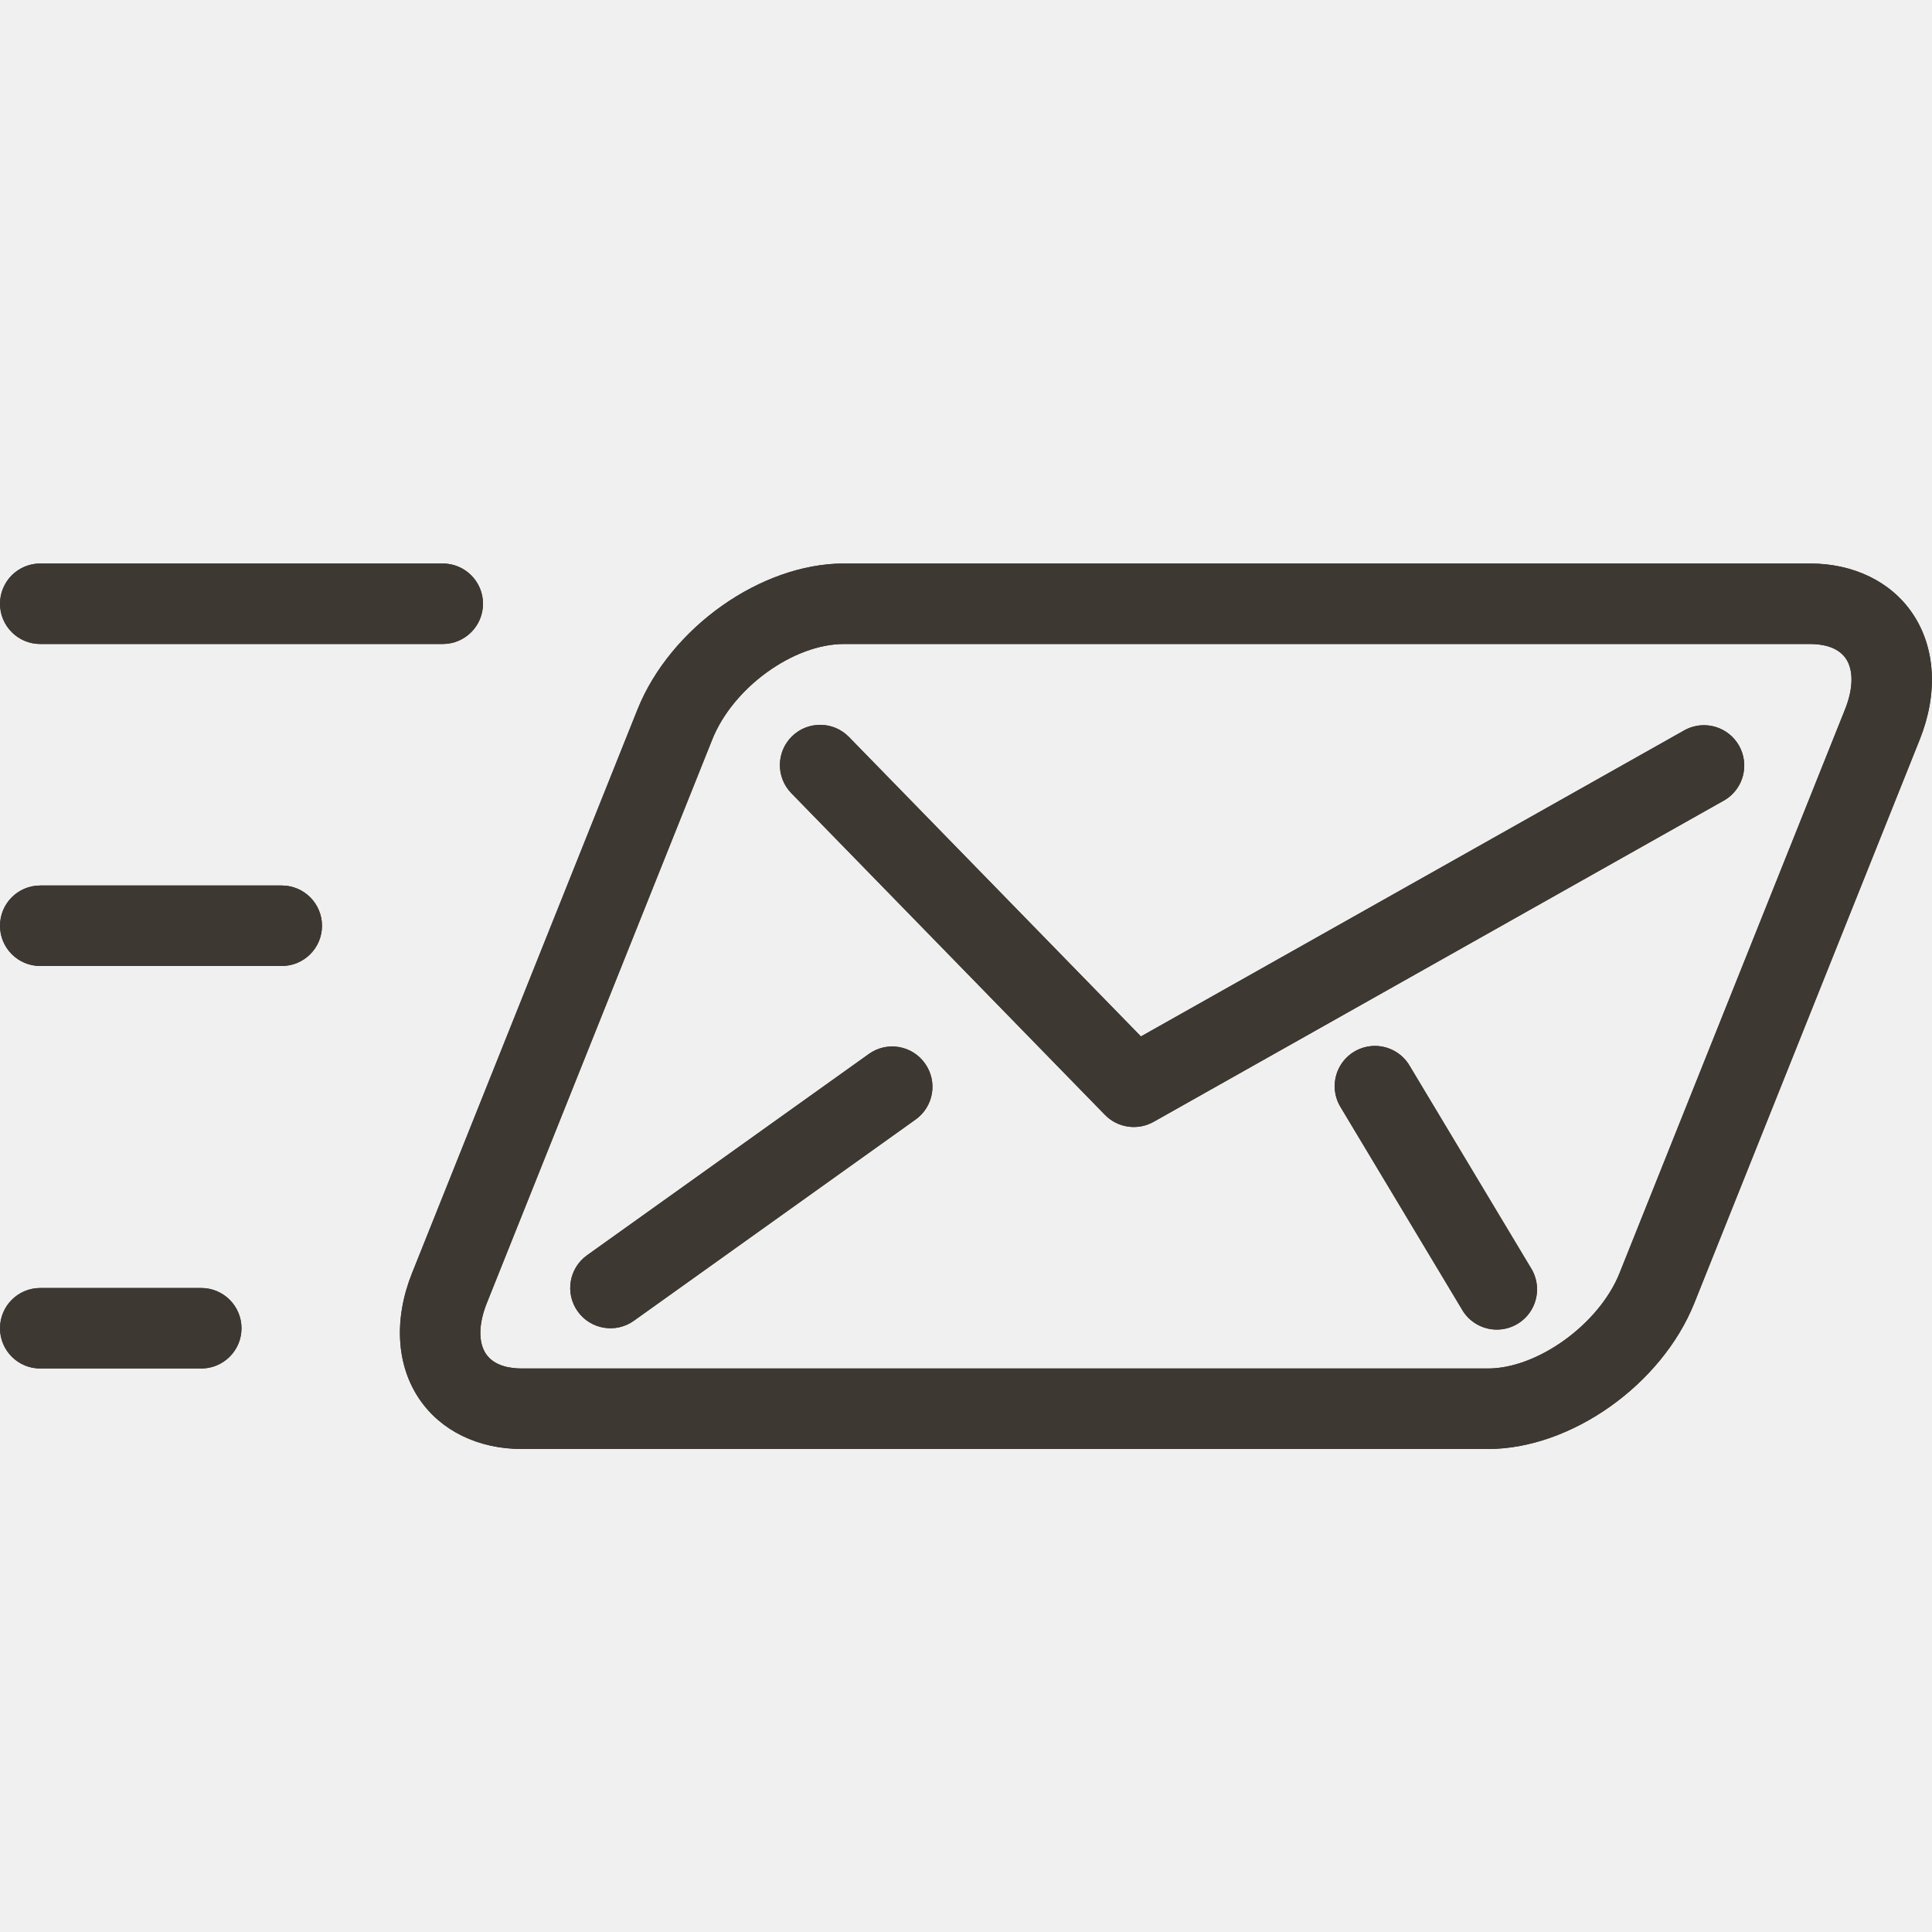
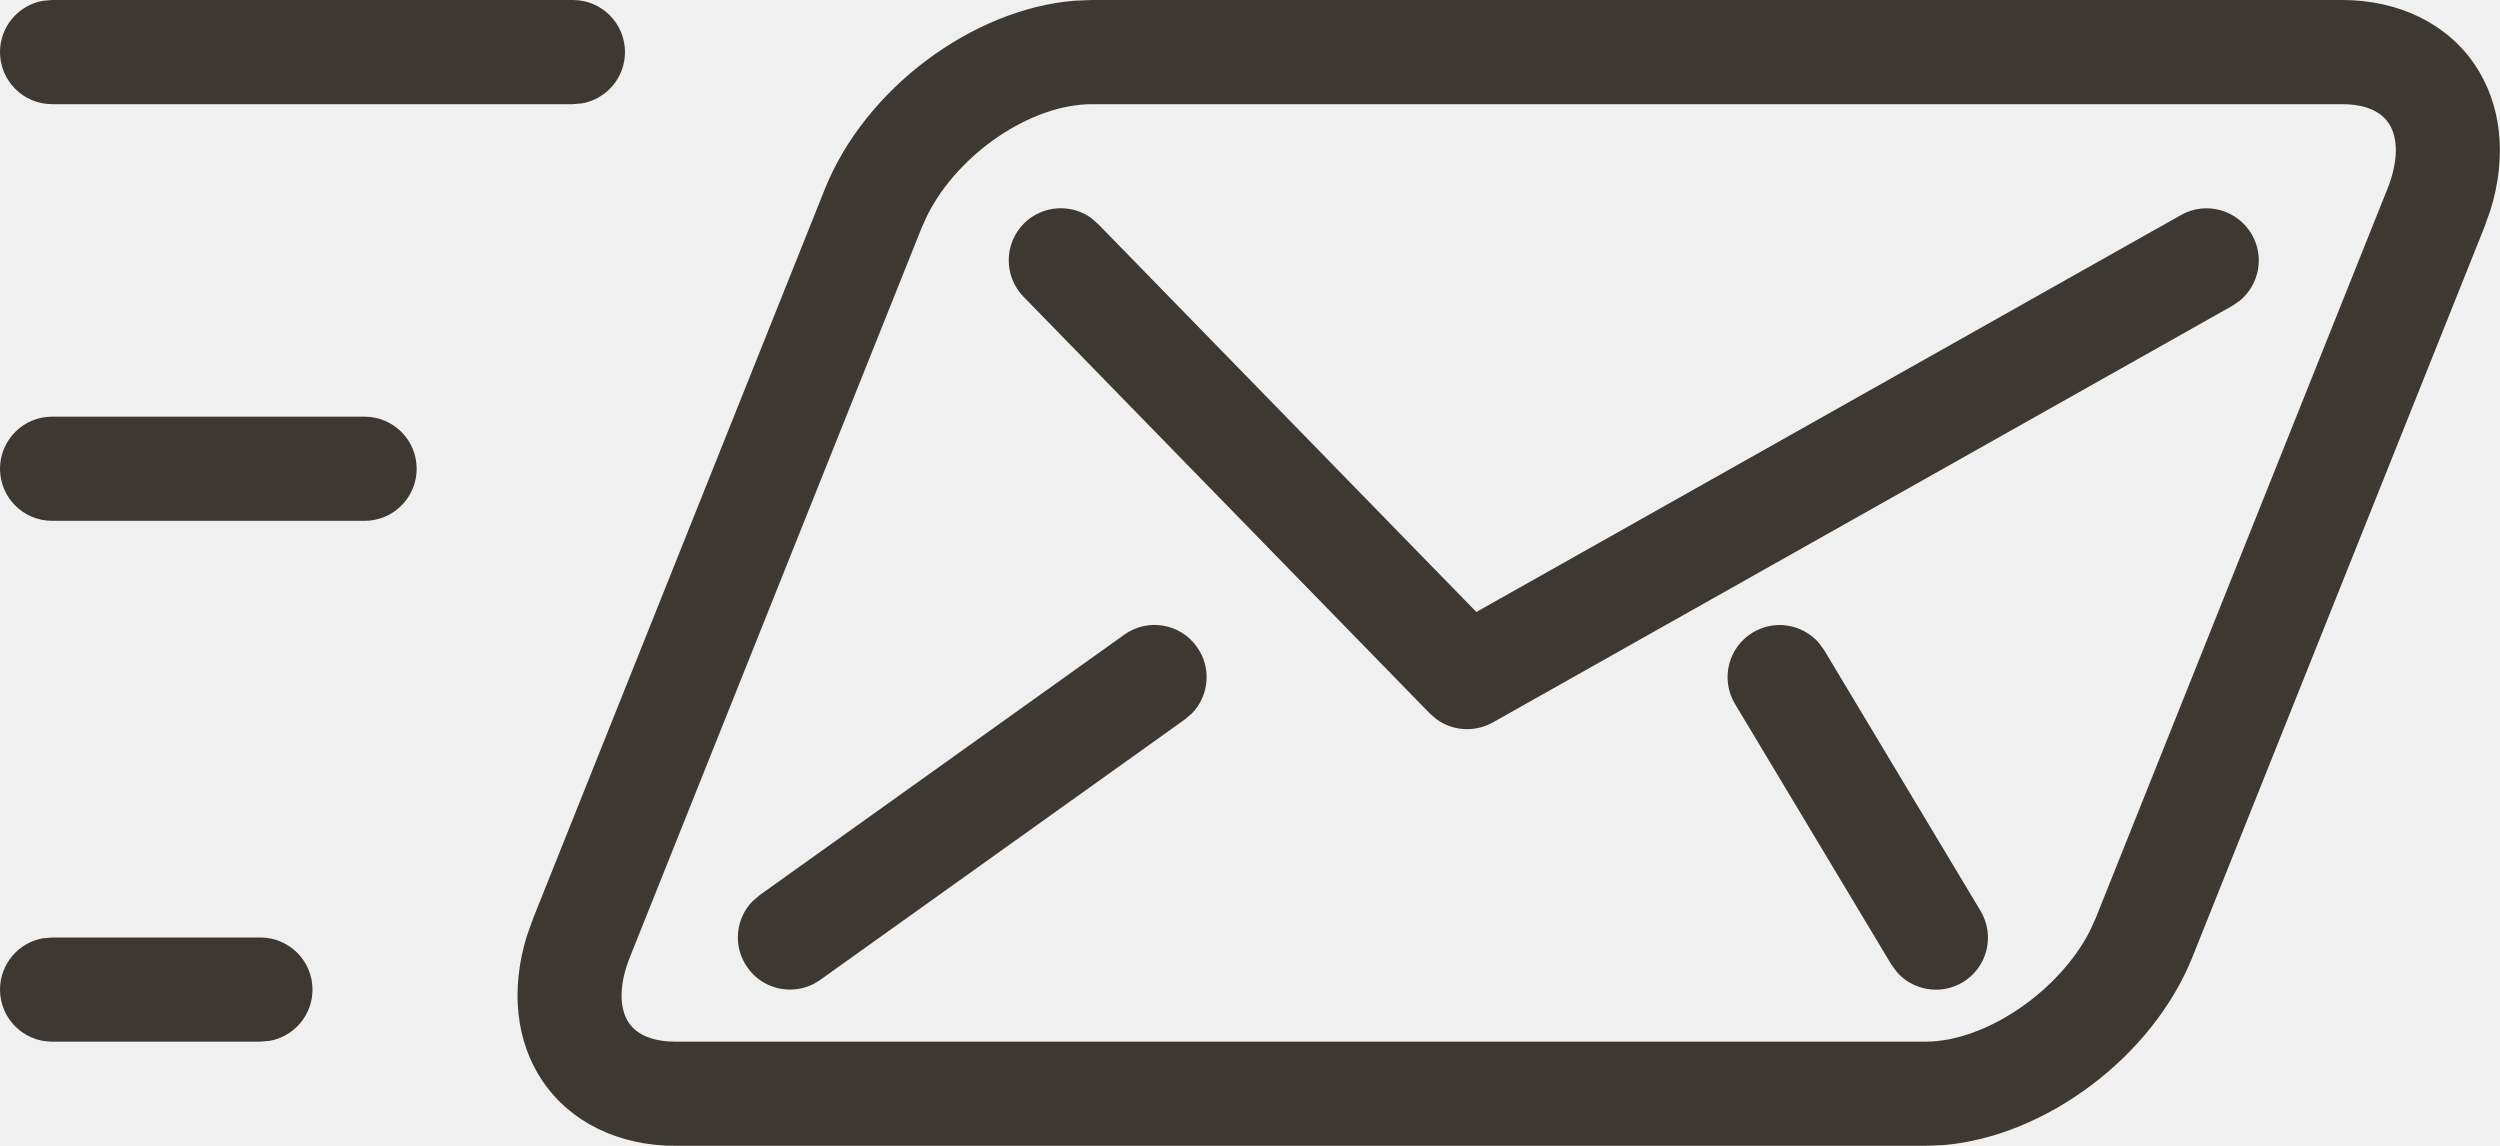
- <svg xmlns="http://www.w3.org/2000/svg" xmlns:xlink="http://www.w3.org/1999/xlink" width="40px" height="100%" viewBox="0 0 24 24">
-   <defs>
-     <path id="email-send-3_a" d="M23.758 7.621c.286.422.319.993.09 1.565l-2.8 7C20.641 17.203 19.514 18 18.484 18h-12c-.543 0-1.007-.226-1.275-.621-.286-.422-.319-.993-.09-1.565l2.8-7C8.327 7.797 9.454 7 10.484 7h12c.543 0 1.007.226 1.274.621zm-.839 1.193c.104-.259.108-.49.011-.633-.102-.15-.299-.181-.446-.181h-12c-.63 0-1.379.543-1.636 1.186l-2.8 7c-.104.259-.108.489-.011.633.102.15.299.181.447.181h12c.619 0 1.383-.554 1.635-1.186l2.8-7zm-1.981.25a.501.501 0 0 1 .492.872l-7.1 4a.501.501 0 0 1-.604-.087l-3.9-4a.5.5 0 0 1 .715-.699l3.632 3.725 6.765-3.811zm-10.145 4.029a.498.498 0 0 1 .697.117.499.499 0 0 1-.116.697l-3.5 2.5a.499.499 0 0 1-.581-.814l3.5-2.5zm6.72.15l1.5 2.501a.5.5 0 1 1-.857.514l-1.5-2.5a.5.5 0 1 1 .857-.515zM.5 8a.5.5 0 0 1 0-1h5a.5.5 0 0 1 0 1h-5zm2 8a.5.5 0 0 1 0 1h-2a.5.5 0 0 1 0-1h2zm1-5a.5.5 0 0 1 0 1h-3a.5.5 0 0 1 0-1h3z" />
-   </defs>
-   <g fill="none" fill-rule="evenodd">
-     <mask id="email-send-3_b" fill="#fff">
-       <use xlink:href="#email-send-3_a" />
-     </mask>
-     <use fill="#3E3832" xlink:href="#email-send-3_a" />
-     <g fill="#3E3832" mask="url(#email-send-3_b)">
-       <path d="M0 24h24V0H0z" />
+ <svg xmlns="http://www.w3.org/2000/svg" width="24px" height="11px" viewBox="0 0 24 11" version="1.1">
+   <g id="-----↳-Versjon-10" stroke="none" stroke-width="1" fill="none" fill-rule="evenodd">
+     <g id="Godkjent-avtale-m/-instruks" transform="translate(-375, -2649)" fill="#3E3832">
+       <g id="Outline/10-email/email-send-3" transform="translate(375, 2643)">
+         <path d="M22.484,6 C23.027,6 23.491,6.226 23.758,6.621 C24.015,7.001 24.068,7.501 23.909,8.015 L23.848,8.186 L21.048,15.186 C20.664,16.146 19.637,16.911 18.656,16.993 L18.484,17 L6.484,17 C5.941,17 5.477,16.774 5.209,16.379 C4.952,15.999 4.899,15.499 5.058,14.985 L5.119,14.814 L7.919,7.814 C8.304,6.853 9.331,6.089 10.312,6.007 L10.484,6 L22.484,6 Z M22.484,7 L10.484,7 C9.896,7 9.204,7.473 8.906,8.059 L8.848,8.186 L6.048,15.186 C5.944,15.445 5.94,15.675 6.037,15.819 C6.122,15.944 6.273,15.986 6.407,15.997 L6.484,16 L18.484,16 C19.062,16 19.766,15.517 20.062,14.939 L20.119,14.814 L22.919,7.814 C23.023,7.555 23.027,7.324 22.93,7.181 C22.828,7.031 22.631,7 22.484,7 Z M0.5,15 L2.5,15 C2.776,15 3,15.224 3,15.5 C3,15.745 2.823,15.95 2.59,15.992 L2.5,16 L0.5,16 C0.224,16 -5.00000028e-08,15.776 -5.00000028e-08,15.5 C-5.00000028e-08,15.255 0.177,15.05 0.41,15.008 L0.5,15 L2.5,15 Z M17.46,12.17 L17.513,12.243 L19.013,14.744 C19.155,14.981 19.079,15.288 18.842,15.43 C18.761,15.478 18.672,15.501 18.585,15.501 C18.443,15.501 18.305,15.441 18.209,15.33 L18.156,15.258 L16.656,12.758 C16.514,12.521 16.59,12.214 16.827,12.072 C17.037,11.945 17.303,11.992 17.46,12.17 Z M11.49,12.21 C11.633,12.409 11.608,12.679 11.443,12.848 L11.374,12.907 L7.874,15.407 C7.786,15.47 7.685,15.5 7.584,15.5 C7.428,15.5 7.275,15.427 7.177,15.29 C7.034,15.091 7.059,14.821 7.224,14.652 L7.293,14.593 L10.793,12.093 C11.018,11.932 11.331,11.984 11.49,12.21 Z M21.62,8.255 C21.741,8.469 21.686,8.734 21.504,8.885 L21.43,8.936 L14.33,12.936 C14.252,12.979 14.168,13 14.084,13 C13.979,13 13.875,12.967 13.788,12.903 L13.726,12.849 L9.826,8.849 C9.633,8.651 9.637,8.335 9.834,8.141 C10.01,7.97 10.28,7.954 10.473,8.091 L10.541,8.15 L14.173,11.875 L20.938,8.064 C21.179,7.928 21.484,8.015 21.62,8.255 Z M3.5,10 C3.776,10 4,10.224 4,10.5 C4,10.776 3.776,11 3.5,11 L3.5,11 L0.5,11 C0.224,11 -5.00000037e-08,10.776 -5.00000037e-08,10.5 C-5.00000037e-08,10.224 0.224,10 0.5,10 L0.5,10 Z M5.5,6 C5.776,6 6,6.224 6,6.5 C6,6.745 5.823,6.95 5.59,6.992 L5.5,7 L0.5,7 C0.224,7 -5.0000005e-08,6.776 -5.0000005e-08,6.5 C-5.0000005e-08,6.255 0.177,6.05 0.41,6.008 L0.5,6 L5.5,6 Z" id="Combined-Shape" />
+       </g>
    </g>
  </g>
</svg>
